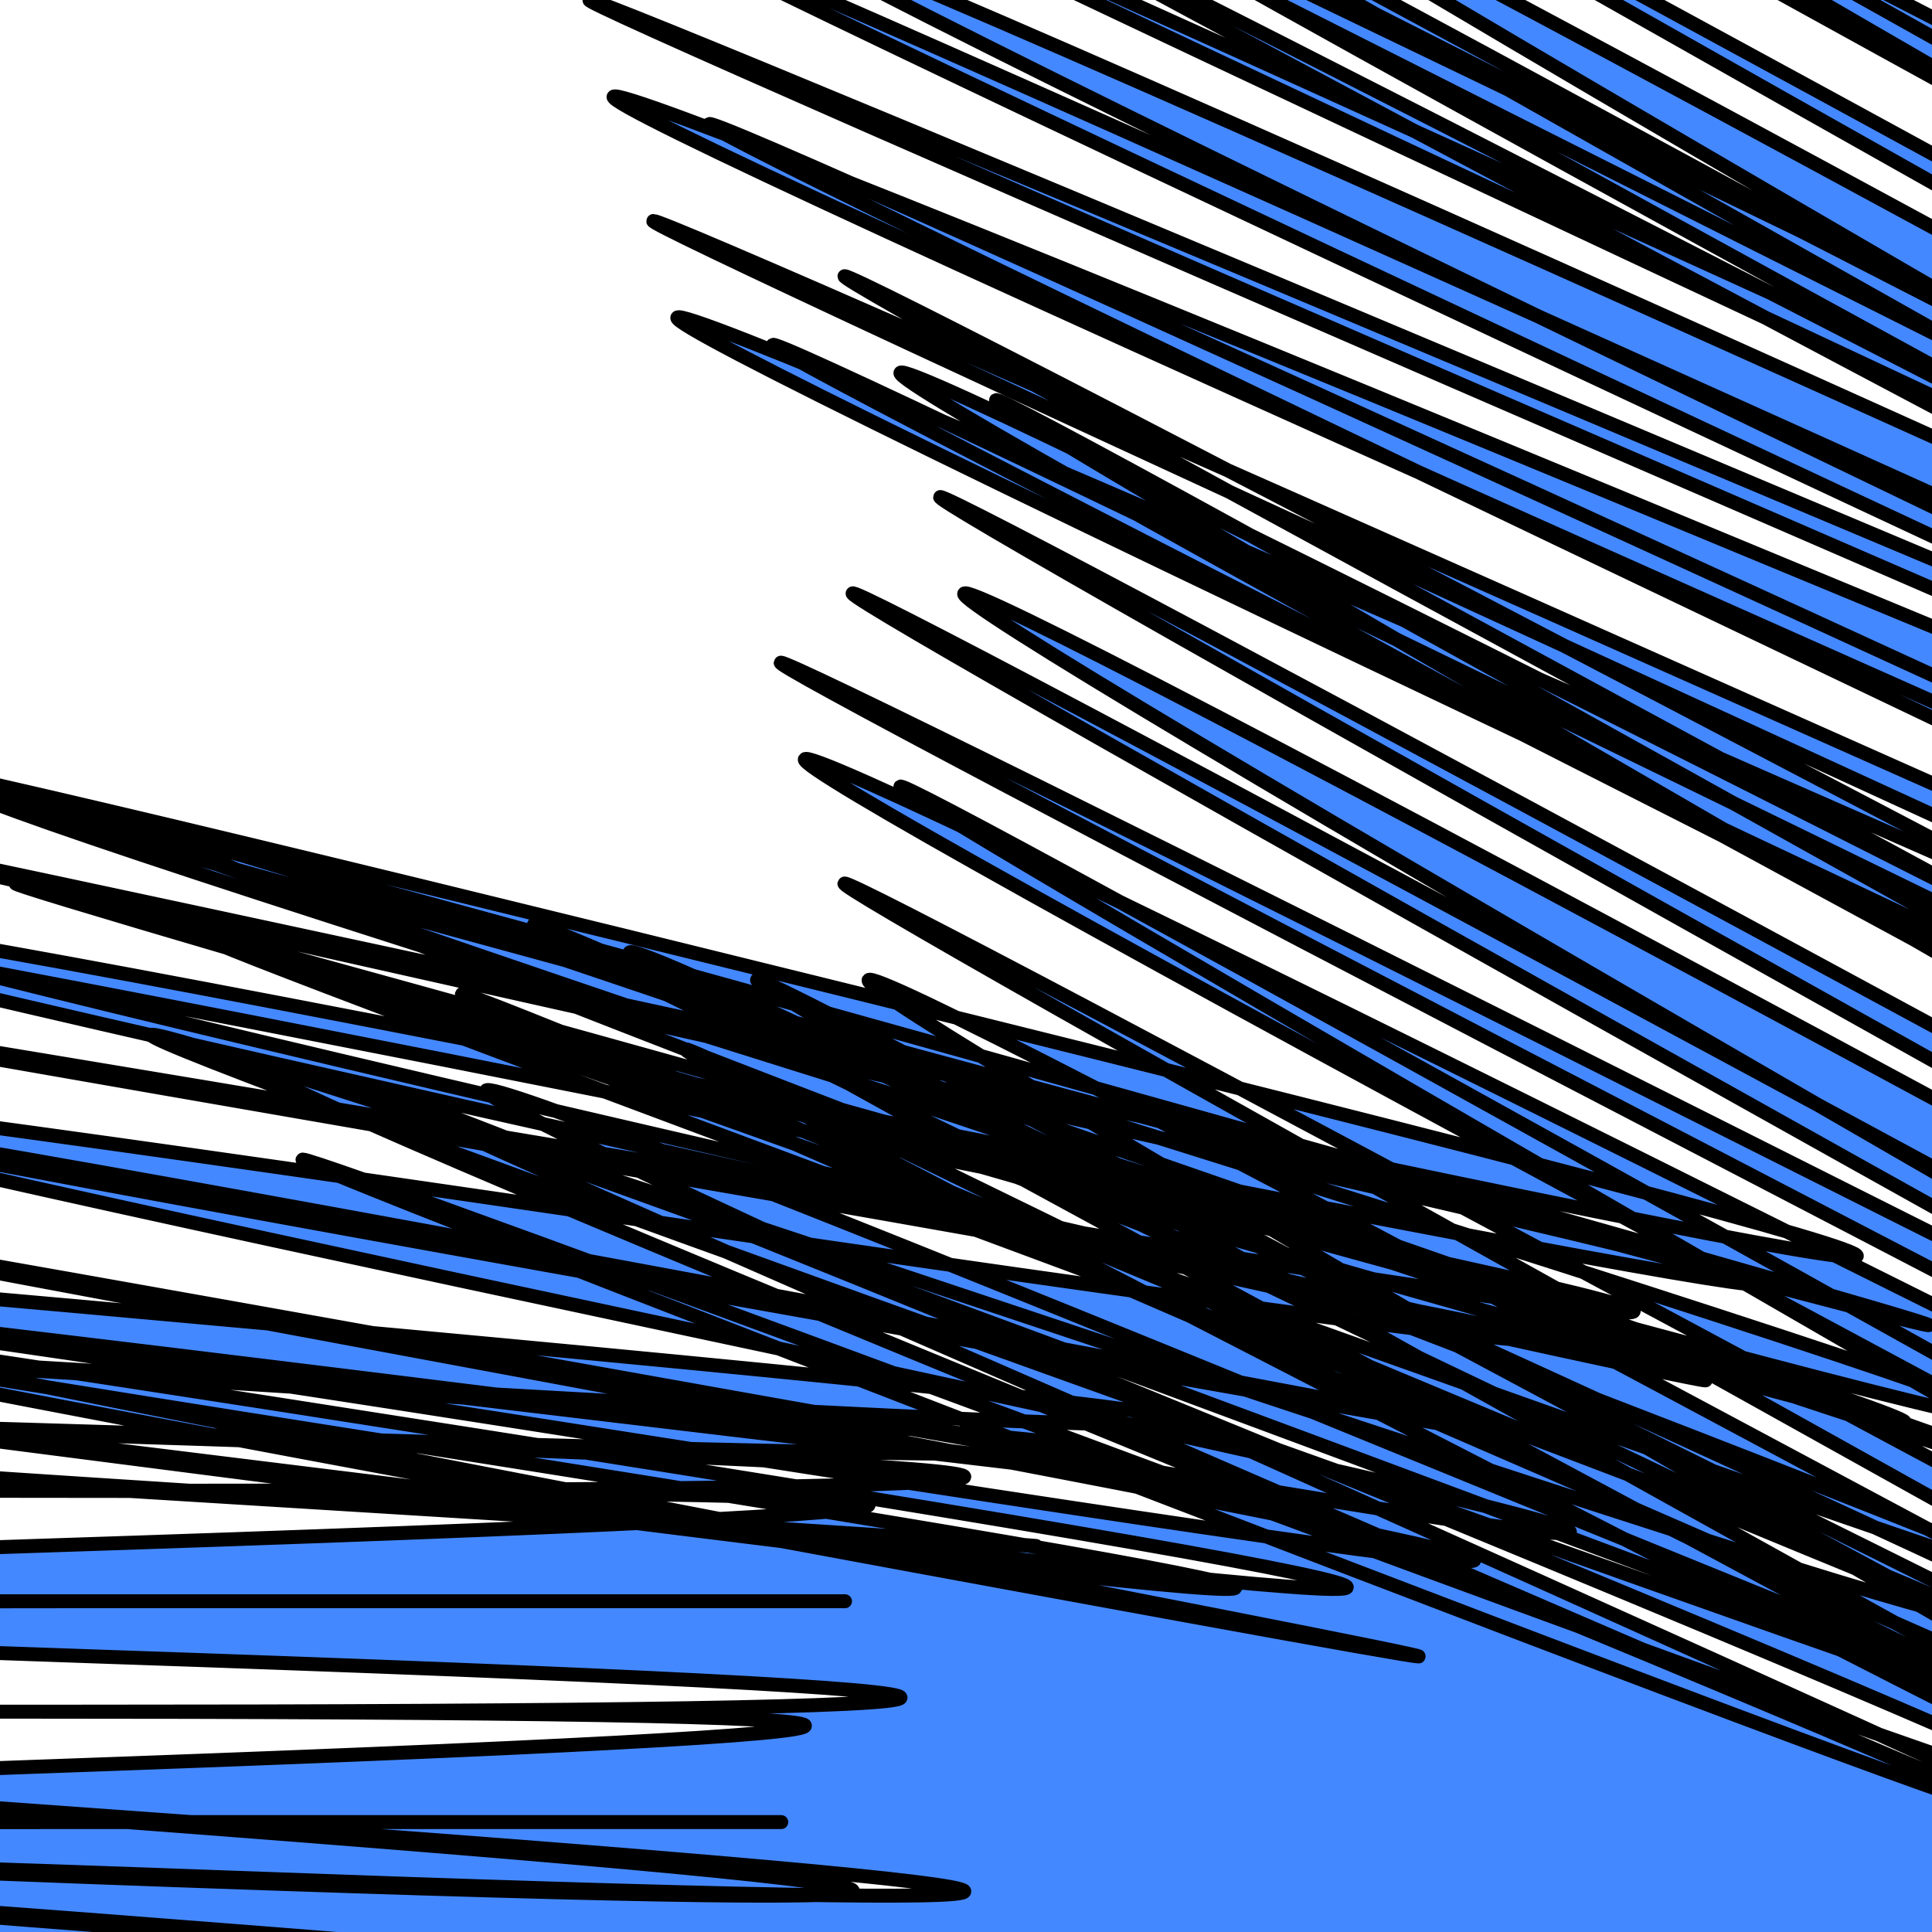
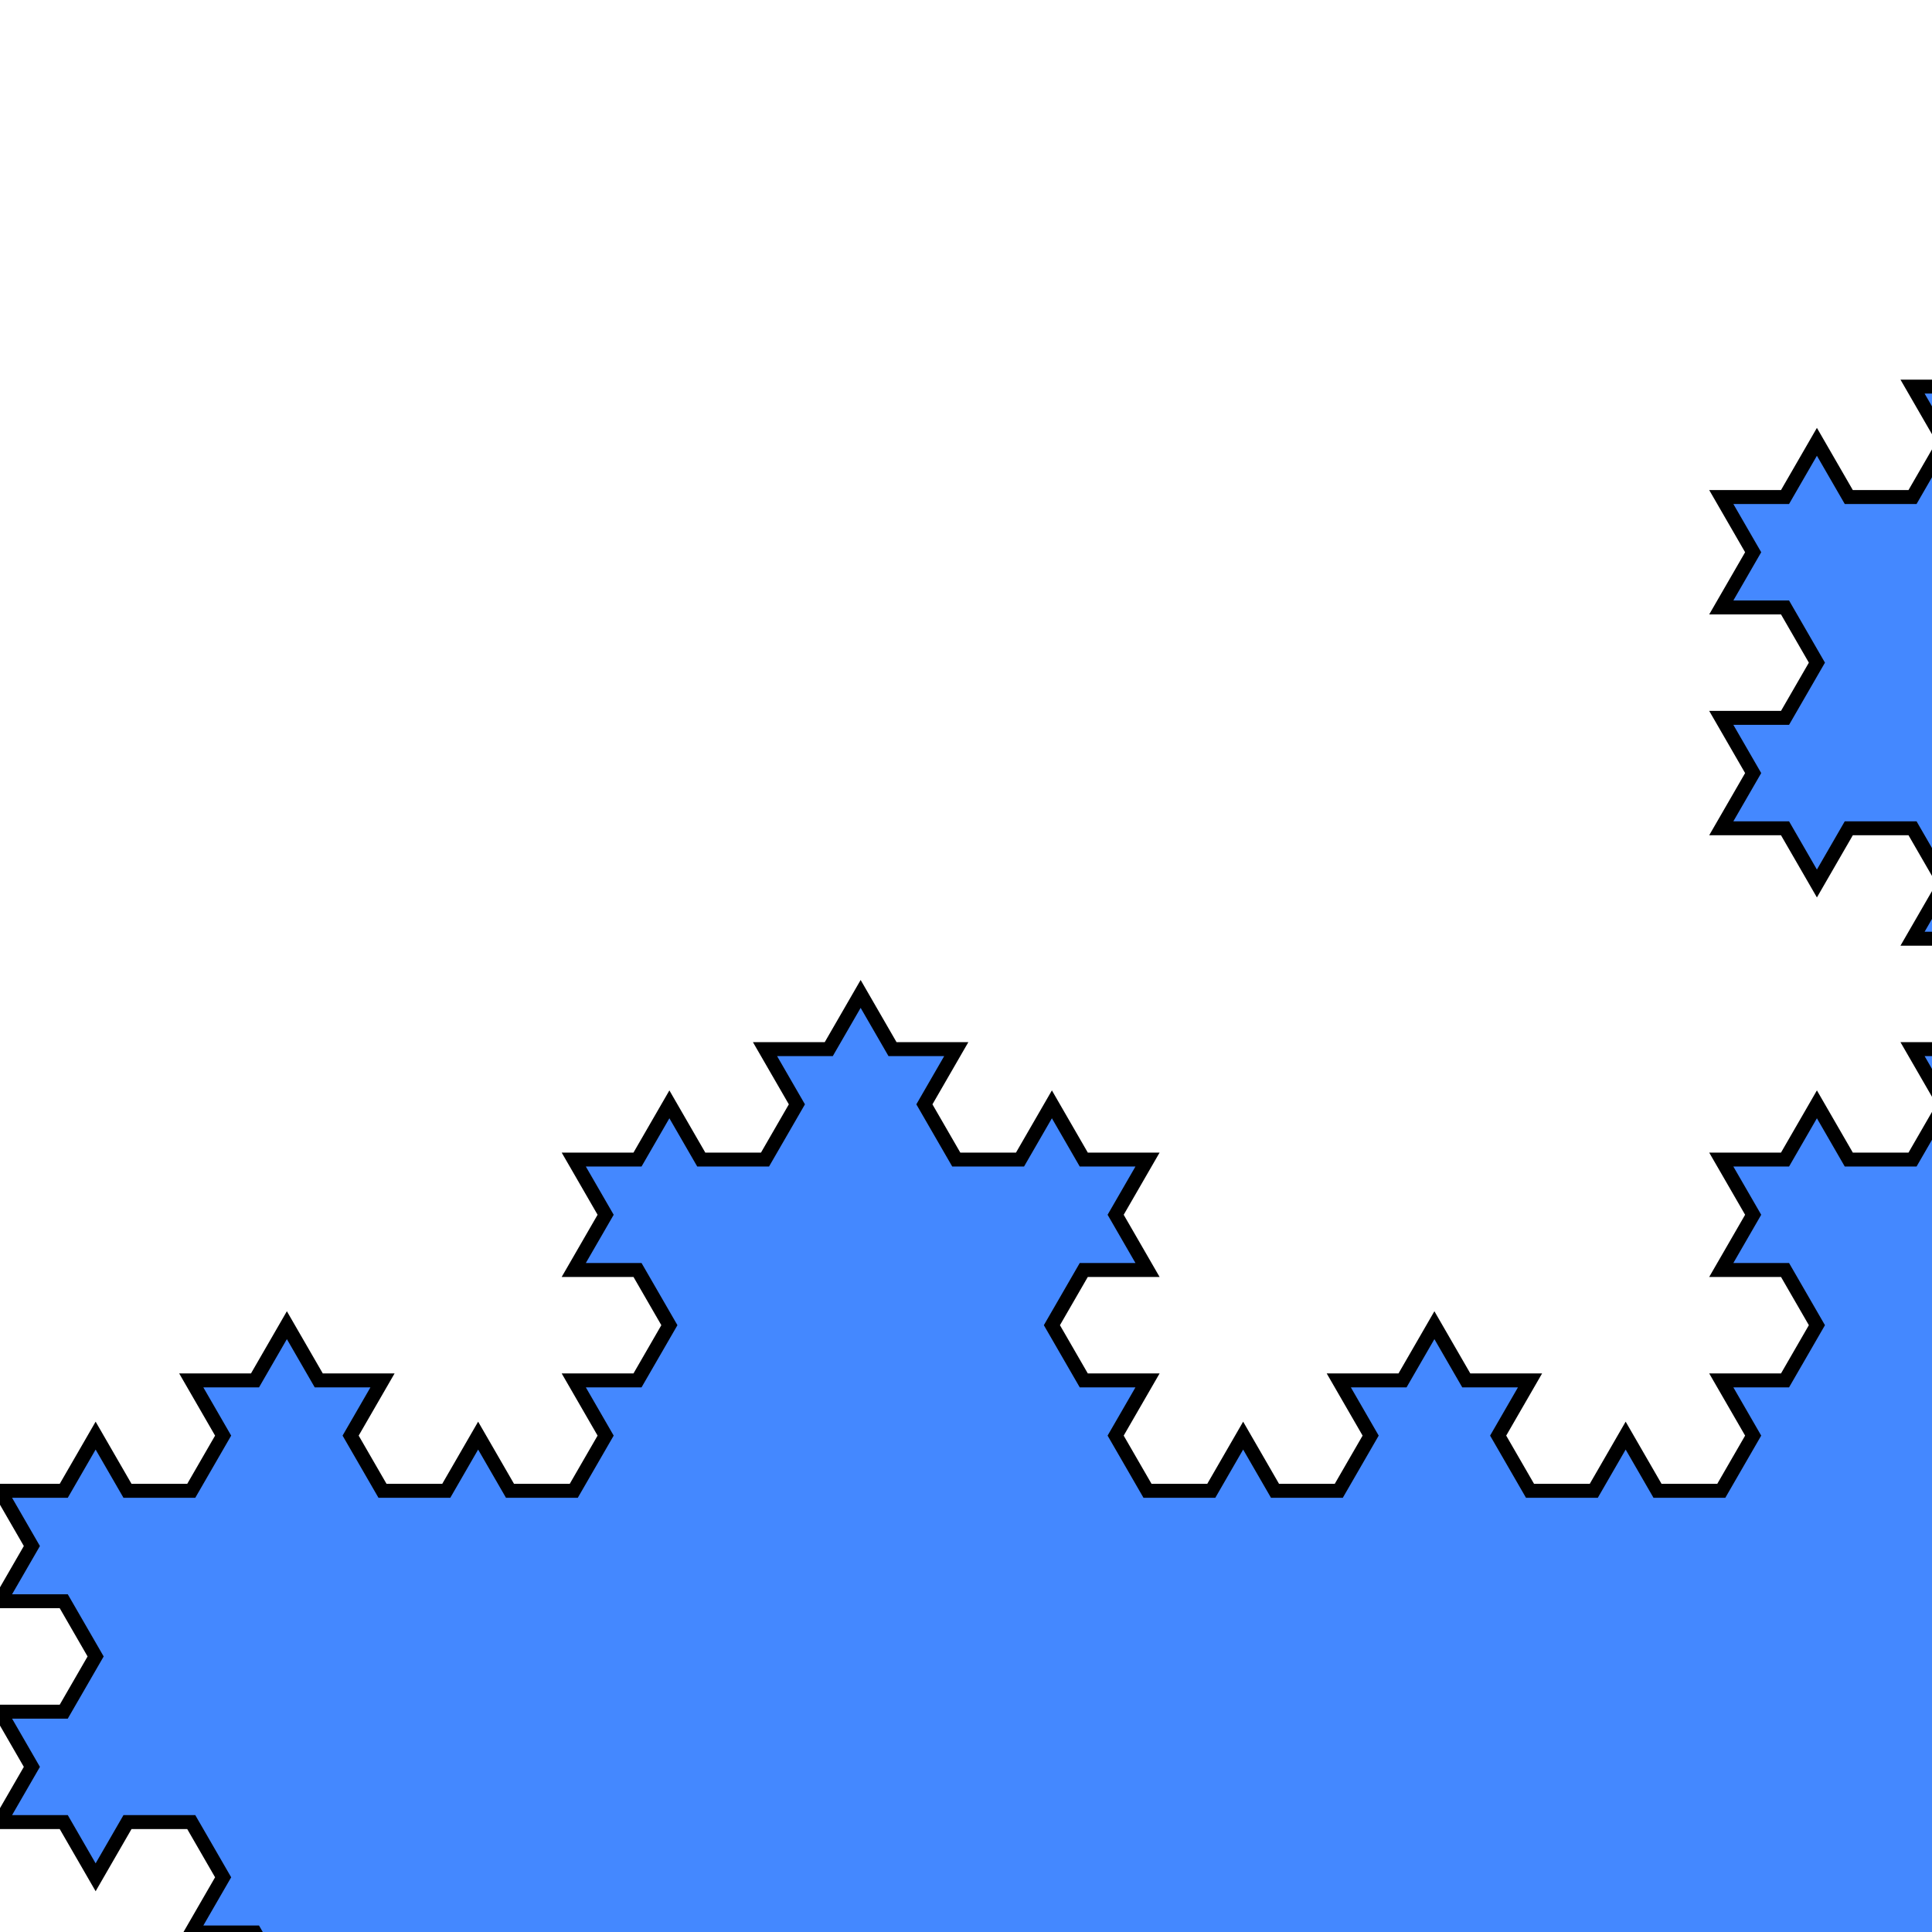
<svg xmlns="http://www.w3.org/2000/svg" width="100%" height="100%">
  <defs>
    <pattern id="EndlessSnowflake-pattern" patternUnits="userSpaceOnUse" x="0" y="0" width="810" height="935.308" transform-origin="50% 50%" patternTransform="scale(0.33)">
      <animateTransform type="scale" values="0.66;0.33;0.66" repeatCount="indefinite" dur="23s" additive="sum" attributeType="XML" attributeName="patternTransform" />
      <animateTransform type="rotate" values="0;360" repeatCount="indefinite" dur="41s" additive="sum" attributeType="XML" attributeName="patternTransform" />
      <animateTransform type="skewX" values="-30;30;-30" repeatCount="indefinite" dur="83s" additive="sum" attributeType="XML" attributeName="patternTransform" />
      <animateTransform type="skewY" values="30;-30;30" repeatCount="indefinite" additive="sum" dur="103s" attributeType="XML" attributeName="patternTransform" />
      <animateTransform type="translate" values="0 0;42 42;0 0" repeatCount="indefinite" additive="sum" dur="117s" attributeType="XML" attributeName="patternTransform" />
-       <path id="EndlessSnowflake-path" d="m 0 701.481 t 10 0 t 5 8.66 t 5 -8.66 t 10 0 t 5 8.66 t -5 8.66 t 10 0 t 5 8.66 t 5 -8.66 t 10 0 t -5 -8.66 t 5 -8.66 t 10 0 t 5 8.66 t 5 -8.66 t 10 0 t 5 8.66 t -5 8.66 t 10 0 t 5 8.66 t -5 8.66 t -10 0 t 5 8.66 t -5 8.66 t 10 0 t 5 8.66 t 5 -8.66 t 10 0 t 5 8.66 t -5 8.66 t 10 0 t 5 8.66 t 5 -8.66 t 10 0 t -5 -8.66 t 5 -8.66 t 10 0 t 5 8.66 t 5 -8.66 t 10 0 t -5 -8.66 t 5 -8.66 t -10 -0 t -5 -8.66 t 5 -8.66 t 10 0 t -5 -8.66 t 5 -8.66 t 10 0 t 5 8.66 t 5 -8.66 t 10 0 t 5 8.66 t -5 8.66 t 10 0 t 5 8.66 t 5 -8.66 t 10 0 t -5 -8.66 t 5 -8.66 t 10 0 t 5 8.66 t 5 -8.66 t 10 0 t 5 8.66 t -5 8.66 t 10 0 t 5 8.66 t -5 8.66 t -10 0 t 5 8.66 t -5 8.66 t 10 0 t 5 8.66 t 5 -8.66 t 10 0 t 5 8.66 t -5 8.66 t 10 0 t 5 8.66 t -5 8.66 t -10 0 t 5 8.66 t -5 8.66 t -10 0 t -5 -8.66 t -5 8.66 t -10 0 t 5 8.66 t -5 8.66 t 10 0 t 5 8.66 t -5 8.66 t -10 0 t 5 8.66 t -5 8.66 t 10 0 t 5 8.66 t 5 -8.66 t 10 0 t 5 8.66 t -5 8.66 t 10 0 t 5 8.66 t 5 -8.66 t 10 0 t -5 -8.66 t 5 -8.66 t 10 0 t 5 8.66 t 5 -8.66 t 10 0 t 5 8.66 t -5 8.66 t 10 0 t 5 8.66 t -5 8.66 t -10 0 t 5 8.66 t -5 8.66 t 10 0 t 5 8.66 t 5 -8.66 t 10 0 t 5 8.66 t -5 8.66 t 10 0 t 5 8.66 t 5 -8.66 t 10 0 t -5 -8.66 t 5 -8.66 t 10 0 t 5 8.66 t 5 -8.66 t 10 0 t -5 -8.66 t 5 -8.66 t -10 -0 t -5 -8.66 t 5 -8.66 t 10 0 t -5 -8.66 t 5 -8.66 t 10 0 t 5 8.66 t 5 -8.66 t 10 0 t 5 8.66 t -5 8.66 t 10 0 t 5 8.66 t 5 -8.66 t 10 0 t -5 -8.66 t 5 -8.66 t 10 0 t 5 8.66 t 5 -8.66 t 10 0 t -5 -8.66 t 5 -8.66 t -10 -0 t -5 -8.66 t 5 -8.66 t 10 0 t -5 -8.66 t 5 -8.66 t -10 -0 t -5 -8.66 t -5 8.66 t -10 -0 t -5 -8.66 t 5 -8.66 t -10 -0 t -5 -8.66 t 5 -8.66 t 10 0 t -5 -8.66 t 5 -8.66 t 10 0 t 5 8.66 t 5 -8.66 t 10 0 t -5 -8.66 t 5 -8.66 t -10 -0 t -5 -8.66 t 5 -8.66 t 10 0 t -5 -8.66 t 5 -8.66 t 10 0 t 5 8.66 t 5 -8.66 t 10 0 t 5 8.66 t -5 8.66 t 10 0 t 5 8.66 t 5 -8.66 t 10 0 t -5 -8.66 t 5 -8.66 t 10 0 t 5 8.66 t 5 -8.66 t 10 0 t 5 8.66 t -5 8.66 t 10 0 t 5 8.66 t -5 8.66 t -10 0 t 5 8.66 t -5 8.66 t 10 0 t 5 8.66 t 5 -8.66 t 10 0 t 5 8.66 t -5 8.66 t 10 0 t 5 8.66 t 5 -8.66 t 10 0 t -5 -8.66 t 5 -8.66 t 10 0 t 5 8.66 t 5 -8.66 t 10 0 t -5 -8.66 t 5 -8.66 t -10 -0 t -5 -8.66 t 5 -8.66 t 10 0 t -5 -8.66 t 5 -8.66 t 10 0 t 5 8.66 t 5 -8.66 t 10 0 t 5 8.66 t -5 8.66 t 10 0 t 5 8.66 t 5 -8.66 t 10 0 t -5 -8.66 t 5 -8.66 t 10 0 t 5 8.66 t 5 -8.66 t 10 0 t -5 -8.66 t 5 -8.66 t -10 -0 t -5 -8.66 t 5 -8.66 t 10 0 t -5 -8.66 t 5 -8.66 t -10 -0 t -5 -8.66 t -5 8.66 t -10 -0 t -5 -8.66 t 5 -8.66 t -10 -0 t -5 -8.66 t 5 -8.66 t 10 0 t -5 -8.66 t 5 -8.66 t 10 0 t 5 8.66 t 5 -8.66 t 10 0 t -5 -8.66 t 5 -8.66 t -10 -0 t -5 -8.66 t 5 -8.66 t 10 0 t -5 -8.66 t 5 -8.66 t -10 -0 t -5 -8.66 t -5 8.66 t -10 -0 t -5 -8.66 t 5 -8.66 t -10 -0 t -5 -8.66 t -5 8.66 t -10 -0 t 5 8.66 t -5 8.66 t -10 -0 t -5 -8.66 t -5 8.66 t -10 -0 t -5 -8.66 t 5 -8.66 t -10 -0 t -5 -8.66 t 5 -8.66 t 10 0 t -5 -8.66 t 5 -8.66 t -10 -0 t -5 -8.66 t -5 8.66 t -10 -0 t -5 -8.66 t 5 -8.66 t -10 -0 t -5 -8.66 t 5 -8.66 t 10 0 t -5 -8.66 t 5 -8.66 t 10 0 t 5 8.66 t 5 -8.66 t 10 0 t -5 -8.66 t 5 -8.66 t -10 -0 t -5 -8.66 t 5 -8.66 t 10 0 t -5 -8.66 t 5 -8.66 t 10 0 t 5 8.66 t 5 -8.66 t 10 0 t 5 8.66 t -5 8.66 t 10 0 t 5 8.66 t 5 -8.66 t 10 0 t -5 -8.66 t 5 -8.66 t 10 0 t 5 8.66 t 5 -8.66 t 10 0 t -5 -8.66 t 5 -8.66 t -10 -0 t -5 -8.66 t 5 -8.66 t 10 0 t -5 -8.66 t 5 -8.66 t -10 -0 t -5 -8.66 t -5 8.66 t -10 -0 t -5 -8.66 t 5 -8.66 t -10 -0 t -5 -8.66 t 5 -8.66 t 10 0 t -5 -8.66 t 5 -8.66 t 10 0 t 5 8.66 t 5 -8.66 t 10 0 t -5 -8.66 t 5 -8.66 t -10 -0 t -5 -8.66 t 5 -8.66 t 10 0 t -5 -8.66 t 5 -8.66 t -10 -0 t -5 -8.66 t -5 8.66 t -10 -0 t -5 -8.66 t 5 -8.66 t -10 -0 t -5 -8.66 t -5 8.66 t -10 -0 t 5 8.66 t -5 8.66 t -10 -0 t -5 -8.66 t -5 8.66 t -10 -0 t -5 -8.66 t 5 -8.66 t -10 -0 t -5 -8.66 t 5 -8.66 t 10 0 t -5 -8.66 t 5 -8.66 t -10 -0 t -5 -8.66 t -5 8.66 t -10 -0 t -5 -8.66 t 5 -8.66 t -10 -0 t -5 -8.66 t -5 8.66 t -10 -0 t 5 8.66 t -5 8.66 t -10 -0 t -5 -8.66 t -5 8.66 t -10 -0 t 5 8.66 t -5 8.66 t 10 0 t 5 8.66 t -5 8.66 t -10 -0 t 5 8.66 t -5 8.66 t -10 -0 t -5 -8.66 t -5 8.66 t -10 -0 t -5 -8.66 t 5 -8.66 t -10 -0 t -5 -8.66 t -5 8.66 t -10 -0 t 5 8.66 t -5 8.66 t -10 -0 t -5 -8.66 t -5 8.66 t -10 -0 t -5 -8.66 t 5 -8.66 t -10 -0 t -5 -8.66 t 5 -8.66 t 10 0 t -5 -8.66 t 5 -8.66 t -10 -0 t -5 -8.66 t -5 8.66 t -10 -0 t -5 -8.66 t 5 -8.66 t -10 -0 t -5 -8.66 t 5 -8.66 t 10 0 t -5 -8.66 t 5 -8.66 t 10 0 t 5 8.66 t 5 -8.66 t 10 0 t -5 -8.66 t 5 -8.66 t -10 -0 t -5 -8.66 t 5 -8.66 t 10 0 t -5 -8.66 t 5 -8.66 t -10 -0 t -5 -8.66 t -5 8.66 t -10 -0 t -5 -8.66 t 5 -8.66 t -10 -0 t -5 -8.66 t -5 8.66 t -10 -0 t 5 8.66 t -5 8.66 t -10 -0 t -5 -8.66 t -5 8.66 t -10 -0 t -5 -8.66 t 5 -8.66 t -10 -0 t -5 -8.66 t 5 -8.66 t 10 0 t -5 -8.66 t 5 -8.66 t -10 -0 t -5 -8.66 t -5 8.66 t -10 -0 t -5 -8.66 t 5 -8.66 t -10 -0 t -5 -8.66 t -5 8.66 t -10 -0 t 5 8.66 t -5 8.66 t -10 -0 t -5 -8.66 t -5 8.66 t -10 -0 t 5 8.66 t -5 8.66 t 10 0 t 5 8.66 t -5 8.66 t -10 -0 t 5 8.66 t -5 8.66 t -10 -0 t -5 -8.66 t -5 8.66 t -10 -0 t -5 -8.66 t 5 -8.66 t -10 -0 t -5 -8.66 t -5 8.66 t -10 -0 t 5 8.66 t -5 8.66 t -10 -0 t -5 -8.66 t -5 8.66 t -10 -0 t 5 8.66 t -5 8.66 t 10 0 t 5 8.66 t -5 8.66 t -10 -0 t 5 8.66 t -5 8.66 t 10 0 t 5 8.66 t 5 -8.66 t 10 0 t 5 8.66 t -5 8.66 t 10 0 t 5 8.66 t -5 8.66 t -10 -0 t 5 8.66 t -5 8.66 t -10 -0 t -5 -8.66 t -5 8.66 t -10 -0 t 5 8.66 t -5 8.66 t 10 0 t 5 8.66 t -5 8.66 t -10 -0 t 5 8.66 t -5 8.66 t -10 -0 t -5 -8.66 t -5 8.66 t -10 -0 t -5 -8.66 t 5 -8.66 t -10 -0 t -5 -8.66 t -5 8.66 t -10 -0 t 5 8.66 t -5 8.66 t -10 -0 t -5 -8.66 t -5 8.66 t -10 -0 t -5 -8.66 t 5 -8.66 t -10 -0 t -5 -8.66 t 5 -8.66 t 10 0 t -5 -8.66 t 5 -8.66 t -10 -0 t -5 -8.66 t -5 8.66 t -10 -0 t -5 -8.66 t 5 -8.66 t -10 -0 t -5 -8.66 t -5 8.66 t -10 -0 t 5 8.66 t -5 8.66 t -10 -0 t -5 -8.66 t -5 8.66 t -10 -0 t 5 8.66 t -5 8.66 t 10 0 t 5 8.66 t -5 8.66 t -10 -0 t 5 8.66 t -5 8.66 t -10 -0 t -5 -8.66 t -5 8.66 t -10 -0 t -5 -8.66 t 5 -8.66 t -10 -0 t -5 -8.66 t -5 8.66 t -10 -0 t 5 8.66 t -5 8.66 t -10 -0 t -5 -8.66 t -5 8.66 t -10 -0 t 5 8.66 t -5 8.66 t 10 0 t 5 8.66 t -5 8.66 t -10 -0 t 5 8.66 t -5 8.66 t 10 0 t 5 8.66 t 5 -8.66 t 10 0 t 5 8.66 t -5 8.66 t 10 0 t 5 8.66 t -5 8.66 t -10 -0 t 5 8.66 t -5 8.66 t -10 -0 t -5 -8.66 t -5 8.66 t -10 -0 t 5 8.66 t -5 8.66 t 10 0 t 5 8.66 t -5 8.66 t -10 -0 t 5 8.66 t -5 8.66 t 10 0 t 5 8.66 t 5 -8.66 t 10 0 t 5 8.66 t -5 8.66 t 10 0 t 5 8.66 t 5 -8.66 t 10 0 t -5 -8.66 t 5 -8.66 t 10 0 t 5 8.66 t 5 -8.66 t 10 0 t 5 8.66 t -5 8.66 t 10 0 t 5 8.66 t -5 8.66 t -10 -0 t 5 8.66 t -5 8.66 t 10 0 t 5 8.66 t 5 -8.66 t 10 0 t 5 8.66 t -5 8.66 t 10 0 t 5 8.66 t -5 8.66 t -10 -0 t 5 8.66 t -5 8.66 t -10 -0 t -5 -8.66 t -5 8.66 t -10 -0 t 5 8.66 t -5 8.66 t 10 0 t 5 8.66 t -5 8.66 t -10 -0 t 5 8.66 t -5 8.66 t -10 -0 t -5 -8.66 t -5 8.66 t -10 -0 t -5 -8.66 t 5 -8.66 t -10 -0 t -5 -8.66 t -5 8.66 t -10 -0 t 5 8.66 t -5 8.66 t -10 -0 t -5 -8.66 t -5 8.66 t -10 -0 t 5 8.66 t -5 8.66 t 10 0 t 5 8.66 t -5 8.66 t -10 -0 t 5 8.66 t -5 8.66 t 10 0 t 5 8.66 t 5 -8.66 t 10 0 t 5 8.66 t -5 8.66 t 10 0 t 5 8.66 t -5 8.66 t -10 -0 t 5 8.66 t -5 8.66 t -10 -0 t -5 -8.66 t -5 8.66 t -10 -0 t 5 8.66 t -5 8.66 t 10 0 t 5 8.66 t -5 8.66 t -10 -0 t 5 8.66 t -5 8.66" stroke="currentcolor" stroke-width="0.25%" fill="#4488ff" class="foreground-stroke" transform-origin="50% 50%" data-l-order="4" data-l-axiom="F--F--F " data-l-rules="{   &quot;F&quot;: &quot;F+F--F+F&quot; }" data-l-expanded="F+F--F+F+F+F--F+F--F+F--F+F+F+F--F+F+F+F--F+F+F+F--F+F--F+F--F+F+F+F--F+F--F+F--F+F+F+F--F+F--F+F--F+F+F+F--F+F+F+F--F+F+F+F--F+F--F+F--F+F+F+F--F+F+F+F--F+F+F+F--F+F--F+F--F+F+F+F--F+F+F+F--F+F+F+F--F+F--F+F--F+F+F+F--F+F--F+F--F+F+F+F--F+F--F+F--F+F+F+F--F+F+F+F--F+F+F+F--F+F--F+F--F+F+F+F--F+F--F+F--F+F+F+F--F+F--F+F--F+F+F+F--F+F+F+F--F+F+F+F--F+F--F+F--F+F+F+F--F+F--F+F--F+F+F+F--F+F--F+F--F+F+F+F--F+F+F+F--F+F+F+F--F+F--F+F--F+F+F+F--F+F+F+F--F+F+F+F--F+F--F+F--F+F+F+F--F+F+F+F--F+F+F+F--F+F--F+F--F+F+F+F--F+F--F+F--F+F+F+F--F+F--F+F--F+F+F+F--F+F+F+F--F+F+F+F--F+F--F+F--F+F+F+F--F+F--F+F--F+F+F+F--F+F--F+F--F+F+F+F--F+F+F+F--F+F+F+F--F+F--F+F--F+F+F+F--F+F--F+F--F+F+F+F--F+F--F+F--F+F+F+F--F+F+F+F--F+F+F+F--F+F--F+F--F+F+F+F--F+F+F+F--F+F+F+F--F+F--F+F--F+F+F+F--F+F+F+F--F+F+F+F--F+F--F+F--F+F+F+F--F+F--F+F--F+F+F+F--F+F--F+F--F+F+F+F--F+F+F+F--F+F+F+F--F+F--F+F--F+F+F+F--F+F--F+F--F+F+F+F--F+F--F+F--F+F+F+F--F+F+F+F--F+F+F+F--F+F--F+F--F+F+F+F--F+F--F+F--F+F+F+F--F+F--F+F--F+F+F+F--F+F+F+F--F+F+F+F--F+F--F+F--F+F+F+F--F+F+F+F--F+F+F+F--F+F--F+F--F+F+F+F--F+F+F+F--F+F+F+F--F+F--F+F--F+F+F+F--F+F--F+F--F+F+F+F--F+F--F+F--F+F+F+F--F+F+F+F--F+F+F+F--F+F--F+F--F+F+F+F--F+F--F+F--F+F+F+F--F+F--F+F--F+F+F+F--F+F+F+F--F+F+F+F--F+F--F+F--F+F+F+F--F+F--F+F--F+F+F+F--F+F--F+F--F+F+F+F--F+F+F+F--F+F+F+F--F+F--F+F--F+F+F+F--F+F+F+F--F+F+F+F--F+F--F+F--F+F+F+F--F+F+F+F--F+F+F+F--F+F--F+F--F+F+F+F--F+F--F+F--F+F+F+F--F+F--F+F--F+F+F+F--F+F+F+F--F+F+F+F--F+F--F+F--F+F+F+F--F+F--F+F--F+F+F+F--F+F--F+F--F+F+F+F--F+F+F+F--F+F+F+F--F+F--F+F--F+F+F+F--F+F--F+F--F+F+F+F--F+F--F+F--F+F+F+F--F+F+F+F--F+F+F+F--F+F--F+F--F+F+F+F--F+F+F+F--F+F+F+F--F+F--F+F--F+F+F+F--F+F+F+F--F+F+F+F--F+F--F+F--F+F+F+F--F+F--F+F--F+F+F+F--F+F--F+F--F+F+F+F--F+F+F+F--F+F+F+F--F+F--F+F--F+F+F+F--F+F ">
+       <path id="EndlessSnowflake-path" d="m 0 701.481   l 10 0 l 5 8.66 l 5 -8.66 l 10 0 l 5 8.66 l -5 8.66 l 10 0 l 5 8.66 l 5 -8.66 l 10 0 l -5 -8.66 l 5 -8.66 l 10 0 l 5 8.66 l 5 -8.66 l 10 0 l 5 8.66 l -5 8.66 l 10 0 l 5 8.66 l -5 8.66 l -10 0 l 5 8.66 l -5 8.66 l 10 0 l 5 8.66 l 5 -8.66 l 10 0 l 5 8.66 l -5 8.66 l 10 0 l 5 8.66 l 5 -8.66 l 10 0 l -5 -8.66 l 5 -8.66 l 10 0 l 5 8.66 l 5 -8.66 l 10 0 l -5 -8.66 l 5 -8.66 l -10 -0 l -5 -8.66 l 5 -8.66 l 10 0 l -5 -8.66 l 5 -8.66 l 10 0 l 5 8.66 l 5 -8.66 l 10 0 l 5 8.66 l -5 8.66 l 10 0 l 5 8.66 l 5 -8.66 l 10 0 l -5 -8.66 l 5 -8.66 l 10 0 l 5 8.66 l 5 -8.66 l 10 0 l 5 8.66 l -5 8.66 l 10 0 l 5 8.66 l -5 8.66 l -10 0 l 5 8.66 l -5 8.66 l 10 0 l 5 8.66 l 5 -8.66 l 10 0 l 5 8.66 l -5 8.66 l 10 0 l 5 8.66 l -5 8.66 l -10 0 l 5 8.66 l -5 8.66 l -10 0 l -5 -8.66 l -5 8.66 l -10 0 l 5 8.66 l -5 8.66 l 10 0 l 5 8.66 l -5 8.66 l -10 0 l 5 8.66 l -5 8.66 l 10 0 l 5 8.66 l 5 -8.66 l 10 0 l 5 8.66 l -5 8.66 l 10 0 l 5 8.66 l 5 -8.66 l 10 0 l -5 -8.66 l 5 -8.66 l 10 0 l 5 8.66 l 5 -8.66 l 10 0 l 5 8.66 l -5 8.66 l 10 0 l 5 8.66 l -5 8.66 l -10 0 l 5 8.66 l -5 8.66 l 10 0 l 5 8.66 l 5 -8.66 l 10 0 l 5 8.66 l -5 8.66 l 10 0 l 5 8.66 l 5 -8.66 l 10 0 l -5 -8.66 l 5 -8.66 l 10 0 l 5 8.66 l 5 -8.66 l 10 0 l -5 -8.66 l 5 -8.66 l -10 -0 l -5 -8.66 l 5 -8.66 l 10 0 l -5 -8.66 l 5 -8.66 l 10 0 l 5 8.66 l 5 -8.66 l 10 0 l 5 8.66 l -5 8.66 l 10 0 l 5 8.66 l 5 -8.66 l 10 0 l -5 -8.66 l 5 -8.66 l 10 0 l 5 8.66 l 5 -8.66 l 10 0 l -5 -8.66 l 5 -8.66 l -10 -0 l -5 -8.66 l 5 -8.66 l 10 0 l -5 -8.66 l 5 -8.66 l -10 -0 l -5 -8.66 l -5 8.66 l -10 -0 l -5 -8.66 l 5 -8.66 l -10 -0 l -5 -8.66 l 5 -8.66 l 10 0 l -5 -8.66 l 5 -8.66 l 10 0 l 5 8.66 l 5 -8.66 l 10 0 l -5 -8.66 l 5 -8.66 l -10 -0 l -5 -8.66 l 5 -8.66 l 10 0 l -5 -8.66 l 5 -8.66 l 10 0 l 5 8.66 l 5 -8.66 l 10 0 l 5 8.66 l -5 8.66 l 10 0 l 5 8.66 l 5 -8.66 l 10 0 l -5 -8.66 l 5 -8.66 l 10 0 l 5 8.66 l 5 -8.66 l 10 0 l 5 8.66 l -5 8.66 l 10 0 l 5 8.66 l -5 8.66 l -10 0 l 5 8.66 l -5 8.66 l 10 0 l 5 8.66 l 5 -8.66 l 10 0 l 5 8.66 l -5 8.66 l 10 0 l 5 8.66 l 5 -8.66 l 10 0 l -5 -8.66 l 5 -8.66 l 10 0 l 5 8.66 l 5 -8.66 l 10 0 l -5 -8.66 l 5 -8.66 l -10 -0 l -5 -8.66 l 5 -8.66 l 10 0 l -5 -8.66 l 5 -8.66 l 10 0 l 5 8.66 l 5 -8.66 l 10 0 l 5 8.66 l -5 8.66 l 10 0 l 5 8.66 l 5 -8.66 l 10 0 l -5 -8.66 l 5 -8.66 l 10 0 l 5 8.66 l 5 -8.66 l 10 0 l -5 -8.66 l 5 -8.66 l -10 -0 l -5 -8.66 l 5 -8.66 l 10 0 l -5 -8.66 l 5 -8.66 l -10 -0 l -5 -8.66 l -5 8.66 l -10 -0 l -5 -8.66 l 5 -8.66 l -10 -0 l -5 -8.66 l 5 -8.66 l 10 0 l -5 -8.66 l 5 -8.66 l 10 0 l 5 8.66 l 5 -8.66 l 10 0 l -5 -8.66 l 5 -8.66 l -10 -0 l -5 -8.66 l 5 -8.66 l 10 0 l -5 -8.66 l 5 -8.66 l -10 -0 l -5 -8.66 l -5 8.66 l -10 -0 l -5 -8.66 l 5 -8.66 l -10 -0 l -5 -8.66 l -5 8.66 l -10 -0 l 5 8.66 l -5 8.66 l -10 -0 l -5 -8.66 l -5 8.66 l -10 -0 l -5 -8.66 l 5 -8.66 l -10 -0 l -5 -8.66 l 5 -8.66 l 10 0 l -5 -8.66 l 5 -8.66 l -10 -0 l -5 -8.66 l -5 8.66 l -10 -0 l -5 -8.66 l 5 -8.66 l -10 -0 l -5 -8.66 l 5 -8.66 l 10 0 l -5 -8.66 l 5 -8.66 l 10 0 l 5 8.66 l 5 -8.66 l 10 0 l -5 -8.66 l 5 -8.66 l -10 -0 l -5 -8.66 l 5 -8.66 l 10 0 l -5 -8.66 l 5 -8.66 l 10 0 l 5 8.66 l 5 -8.66 l 10 0 l 5 8.66 l -5 8.66 l 10 0 l 5 8.66 l 5 -8.66 l 10 0 l -5 -8.66 l 5 -8.66 l 10 0 l 5 8.66 l 5 -8.66 l 10 0 l -5 -8.66 l 5 -8.66 l -10 -0 l -5 -8.66 l 5 -8.66 l 10 0 l -5 -8.66 l 5 -8.66 l -10 -0 l -5 -8.66 l -5 8.66 l -10 -0 l -5 -8.66 l 5 -8.66 l -10 -0 l -5 -8.66 l 5 -8.66 l 10 0 l -5 -8.66 l 5 -8.66 l 10 0 l 5 8.66 l 5 -8.66 l 10 0 l -5 -8.66 l 5 -8.66 l -10 -0 l -5 -8.66 l 5 -8.66 l 10 0 l -5 -8.66 l 5 -8.66 l -10 -0 l -5 -8.66 l -5 8.66 l -10 -0 l -5 -8.66 l 5 -8.66 l -10 -0 l -5 -8.66 l -5 8.66 l -10 -0 l 5 8.66 l -5 8.66 l -10 -0 l -5 -8.66 l -5 8.66 l -10 -0 l -5 -8.66 l 5 -8.66 l -10 -0 l -5 -8.66 l 5 -8.66 l 10 0 l -5 -8.66 l 5 -8.66 l -10 -0 l -5 -8.66 l -5 8.66 l -10 -0 l -5 -8.66 l 5 -8.66 l -10 -0 l -5 -8.66 l -5 8.66 l -10 -0 l 5 8.66 l -5 8.66 l -10 -0 l -5 -8.66 l -5 8.66 l -10 -0 l 5 8.66 l -5 8.66 l 10 0 l 5 8.66 l -5 8.66 l -10 -0 l 5 8.66 l -5 8.66 l -10 -0 l -5 -8.66 l -5 8.66 l -10 -0 l -5 -8.66 l 5 -8.66 l -10 -0 l -5 -8.66 l -5 8.66 l -10 -0 l 5 8.66 l -5 8.66 l -10 -0 l -5 -8.66 l -5 8.66 l -10 -0 l -5 -8.66 l 5 -8.66 l -10 -0 l -5 -8.66 l 5 -8.66 l 10 0 l -5 -8.66 l 5 -8.66 l -10 -0 l -5 -8.66 l -5 8.66 l -10 -0 l -5 -8.66 l 5 -8.66 l -10 -0 l -5 -8.66 l 5 -8.66 l 10 0 l -5 -8.66 l 5 -8.66 l 10 0 l 5 8.66 l 5 -8.66 l 10 0 l -5 -8.66 l 5 -8.66 l -10 -0 l -5 -8.66 l 5 -8.66 l 10 0 l -5 -8.66 l 5 -8.66 l -10 -0 l -5 -8.66 l -5 8.66 l -10 -0 l -5 -8.66 l 5 -8.66 l -10 -0 l -5 -8.66 l -5 8.66 l -10 -0 l 5 8.66 l -5 8.66 l -10 -0 l -5 -8.66 l -5 8.66 l -10 -0 l -5 -8.66 l 5 -8.66 l -10 -0 l -5 -8.66 l 5 -8.66 l 10 0 l -5 -8.66 l 5 -8.66 l -10 -0 l -5 -8.66 l -5 8.66 l -10 -0 l -5 -8.66 l 5 -8.66 l -10 -0 l -5 -8.66 l -5 8.66 l -10 -0 l 5 8.66 l -5 8.66 l -10 -0 l -5 -8.66 l -5 8.66 l -10 -0 l 5 8.66 l -5 8.66 l 10 0 l 5 8.66 l -5 8.66 l -10 -0 l 5 8.66 l -5 8.66 l -10 -0 l -5 -8.66 l -5 8.66 l -10 -0 l -5 -8.66 l 5 -8.66 l -10 -0 l -5 -8.66 l -5 8.66 l -10 -0 l 5 8.66 l -5 8.66 l -10 -0 l -5 -8.66 l -5 8.66 l -10 -0 l 5 8.66 l -5 8.66 l 10 0 l 5 8.66 l -5 8.66 l -10 -0 l 5 8.66 l -5 8.66 l 10 0 l 5 8.66 l 5 -8.66 l 10 0 l 5 8.66 l -5 8.66 l 10 0 l 5 8.66 l -5 8.66 l -10 -0 l 5 8.66 l -5 8.66 l -10 -0 l -5 -8.66 l -5 8.66 l -10 -0 l 5 8.66 l -5 8.66 l 10 0 l 5 8.66 l -5 8.66 l -10 -0 l 5 8.66 l -5 8.66 l -10 -0 l -5 -8.66 l -5 8.66 l -10 -0 l -5 -8.66 l 5 -8.66 l -10 -0 l -5 -8.66 l -5 8.66 l -10 -0 l 5 8.66 l -5 8.66 l -10 -0 l -5 -8.66 l -5 8.66 l -10 -0 l -5 -8.66 l 5 -8.66 l -10 -0 l -5 -8.66 l 5 -8.66 l 10 0 l -5 -8.66 l 5 -8.66 l -10 -0 l -5 -8.66 l -5 8.66 l -10 -0 l -5 -8.66 l 5 -8.66 l -10 -0 l -5 -8.66 l -5 8.66 l -10 -0 l 5 8.66 l -5 8.66 l -10 -0 l -5 -8.66 l -5 8.66 l -10 -0 l 5 8.66 l -5 8.66 l 10 0 l 5 8.66 l -5 8.66 l -10 -0 l 5 8.66 l -5 8.66 l -10 -0 l -5 -8.66 l -5 8.66 l -10 -0 l -5 -8.66 l 5 -8.66 l -10 -0 l -5 -8.66 l -5 8.66 l -10 -0 l 5 8.66 l -5 8.66 l -10 -0 l -5 -8.66 l -5 8.66 l -10 -0 l 5 8.66 l -5 8.66 l 10 0 l 5 8.66 l -5 8.66 l -10 -0 l 5 8.66 l -5 8.66 l 10 0 l 5 8.66 l 5 -8.66 l 10 0 l 5 8.66 l -5 8.66 l 10 0 l 5 8.66 l -5 8.66 l -10 -0 l 5 8.66 l -5 8.66 l -10 -0 l -5 -8.66 l -5 8.66 l -10 -0 l 5 8.66 l -5 8.66 l 10 0 l 5 8.66 l -5 8.66 l -10 -0 l 5 8.66 l -5 8.66 l 10 0 l 5 8.66 l 5 -8.66 l 10 0 l 5 8.66 l -5 8.66 l 10 0 l 5 8.66 l 5 -8.66 l 10 0 l -5 -8.66 l 5 -8.66 l 10 0 l 5 8.66 l 5 -8.66 l 10 0 l 5 8.66 l -5 8.66 l 10 0 l 5 8.66 l -5 8.66 l -10 -0 l 5 8.66 l -5 8.66 l 10 0 l 5 8.66 l 5 -8.66 l 10 0 l 5 8.66 l -5 8.66 l 10 0 l 5 8.66 l -5 8.66 l -10 -0 l 5 8.66 l -5 8.66 l -10 -0 l -5 -8.66 l -5 8.66 l -10 -0 l 5 8.66 l -5 8.66 l 10 0 l 5 8.66 l -5 8.66 l -10 -0 l 5 8.66 l -5 8.66 l -10 -0 l -5 -8.66 l -5 8.66 l -10 -0 l -5 -8.66 l 5 -8.66 l -10 -0 l -5 -8.66 l -5 8.66 l -10 -0 l 5 8.66 l -5 8.66 l -10 -0 l -5 -8.66 l -5 8.66 l -10 -0 l 5 8.66 l -5 8.66 l 10 0 l 5 8.66 l -5 8.66 l -10 -0 l 5 8.66 l -5 8.66 l 10 0 l 5 8.66 l 5 -8.66 l 10 0 l 5 8.66 l -5 8.66 l 10 0 l 5 8.66 l -5 8.66 l -10 -0 l 5 8.66 l -5 8.66 l -10 -0 l -5 -8.66 l -5 8.66 l -10 -0 l 5 8.66 l -5 8.66 l 10 0 l 5 8.66 l -5 8.66 l -10 -0 l 5 8.66 l -5 8.66" stroke="currentcolor" stroke-width="0.25%" fill="#4488ff" class="foreground-stroke" transform-origin="50% 50%" data-l-order="4" data-l-axiom="F--F--F " data-l-rules="{   &quot;F&quot;: &quot;F+F--F+F&quot; }" data-l-expanded="F+F--F+F+F+F--F+F--F+F--F+F+F+F--F+F+F+F--F+F+F+F--F+F--F+F--F+F+F+F--F+F--F+F--F+F+F+F--F+F--F+F--F+F+F+F--F+F+F+F--F+F+F+F--F+F--F+F--F+F+F+F--F+F+F+F--F+F+F+F--F+F--F+F--F+F+F+F--F+F+F+F--F+F+F+F--F+F--F+F--F+F+F+F--F+F--F+F--F+F+F+F--F+F--F+F--F+F+F+F--F+F+F+F--F+F+F+F--F+F--F+F--F+F+F+F--F+F--F+F--F+F+F+F--F+F--F+F--F+F+F+F--F+F+F+F--F+F+F+F--F+F--F+F--F+F+F+F--F+F--F+F--F+F+F+F--F+F--F+F--F+F+F+F--F+F+F+F--F+F+F+F--F+F--F+F--F+F+F+F--F+F+F+F--F+F+F+F--F+F--F+F--F+F+F+F--F+F+F+F--F+F+F+F--F+F--F+F--F+F+F+F--F+F--F+F--F+F+F+F--F+F--F+F--F+F+F+F--F+F+F+F--F+F+F+F--F+F--F+F--F+F+F+F--F+F--F+F--F+F+F+F--F+F--F+F--F+F+F+F--F+F+F+F--F+F+F+F--F+F--F+F--F+F+F+F--F+F--F+F--F+F+F+F--F+F--F+F--F+F+F+F--F+F+F+F--F+F+F+F--F+F--F+F--F+F+F+F--F+F+F+F--F+F+F+F--F+F--F+F--F+F+F+F--F+F+F+F--F+F+F+F--F+F--F+F--F+F+F+F--F+F--F+F--F+F+F+F--F+F--F+F--F+F+F+F--F+F+F+F--F+F+F+F--F+F--F+F--F+F+F+F--F+F--F+F--F+F+F+F--F+F--F+F--F+F+F+F--F+F+F+F--F+F+F+F--F+F--F+F--F+F+F+F--F+F--F+F--F+F+F+F--F+F--F+F--F+F+F+F--F+F+F+F--F+F+F+F--F+F--F+F--F+F+F+F--F+F+F+F--F+F+F+F--F+F--F+F--F+F+F+F--F+F+F+F--F+F+F+F--F+F--F+F--F+F+F+F--F+F--F+F--F+F+F+F--F+F--F+F--F+F+F+F--F+F+F+F--F+F+F+F--F+F--F+F--F+F+F+F--F+F--F+F--F+F+F+F--F+F--F+F--F+F+F+F--F+F+F+F--F+F+F+F--F+F--F+F--F+F+F+F--F+F--F+F--F+F+F+F--F+F--F+F--F+F+F+F--F+F+F+F--F+F+F+F--F+F--F+F--F+F+F+F--F+F+F+F--F+F+F+F--F+F--F+F--F+F+F+F--F+F+F+F--F+F+F+F--F+F--F+F--F+F+F+F--F+F--F+F--F+F+F+F--F+F--F+F--F+F+F+F--F+F+F+F--F+F+F+F--F+F--F+F--F+F+F+F--F+F--F+F--F+F+F+F--F+F--F+F--F+F+F+F--F+F+F+F--F+F+F+F--F+F--F+F--F+F+F+F--F+F--F+F--F+F+F+F--F+F--F+F--F+F+F+F--F+F+F+F--F+F+F+F--F+F--F+F--F+F+F+F--F+F+F+F--F+F+F+F--F+F--F+F--F+F+F+F--F+F+F+F--F+F+F+F--F+F--F+F--F+F+F+F--F+F--F+F--F+F+F+F--F+F--F+F--F+F+F+F--F+F+F+F--F+F+F+F--F+F--F+F--F+F+F+F--F+F ">
      </path>
    </pattern>
  </defs>
  <rect width="10000%" height="10000%" x="-5000%" y="-5000%" fill="url(#EndlessSnowflake-pattern)" transform-origin="50% 50%" />
</svg>
